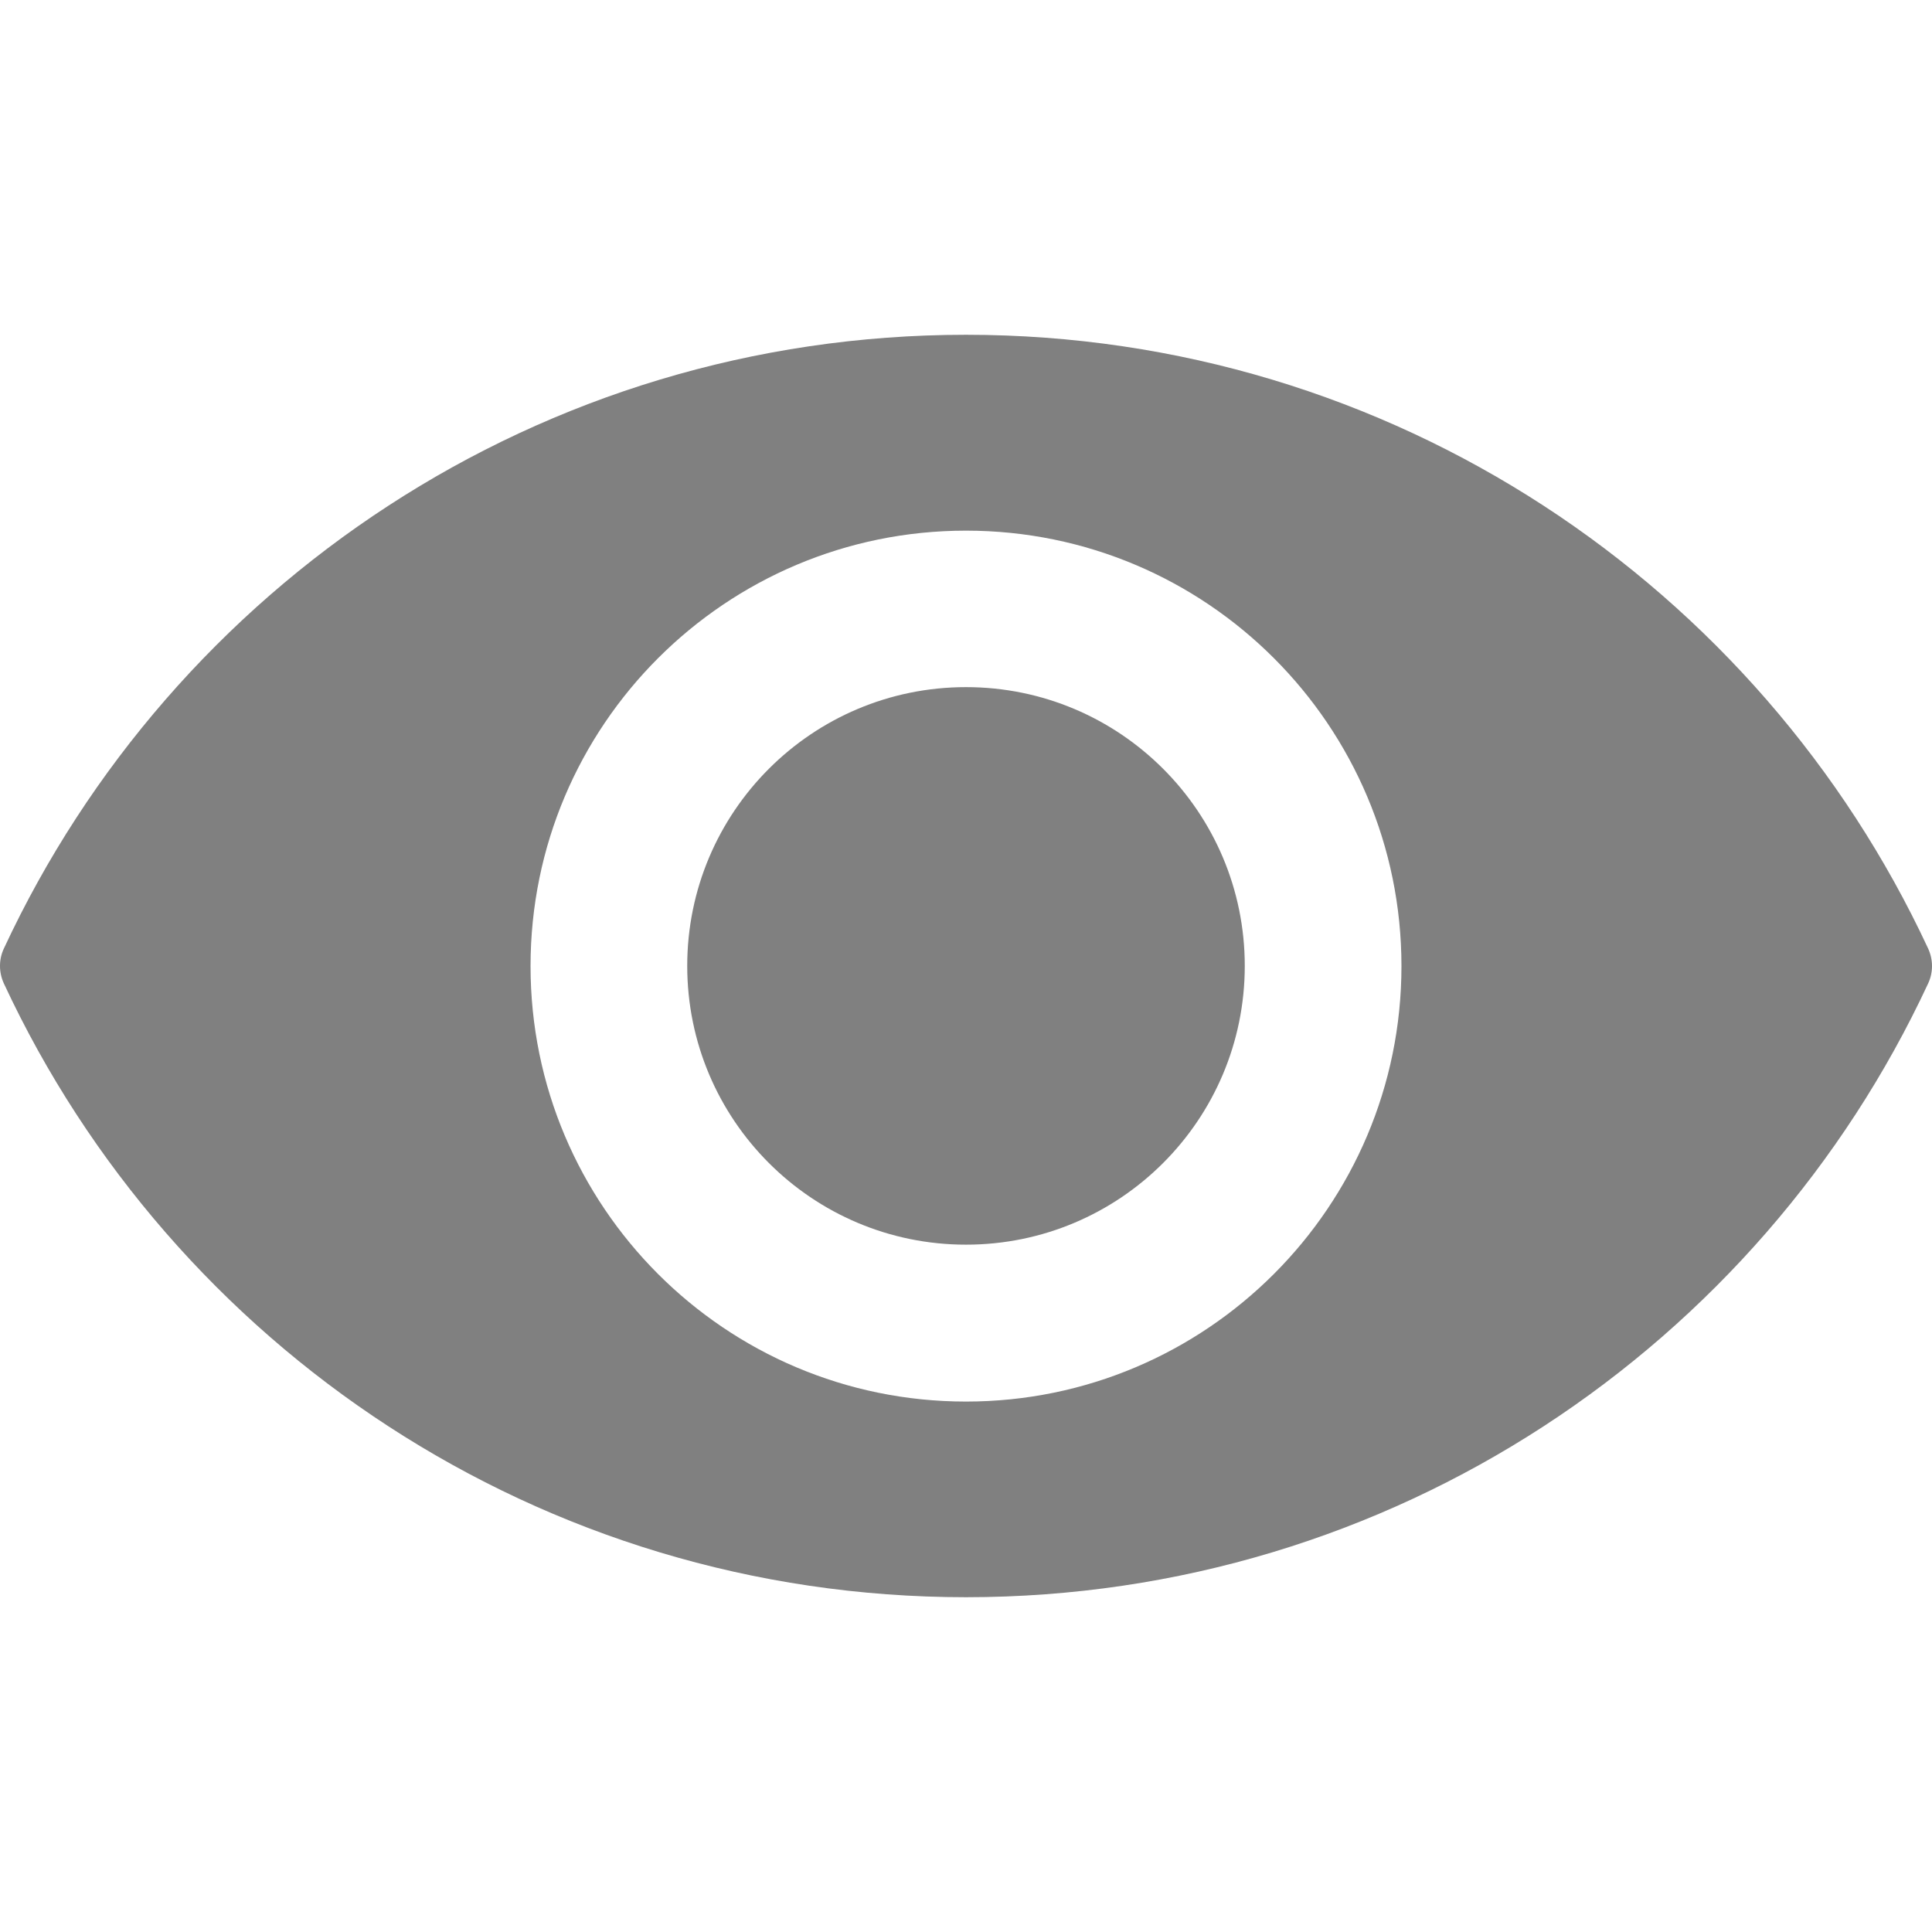
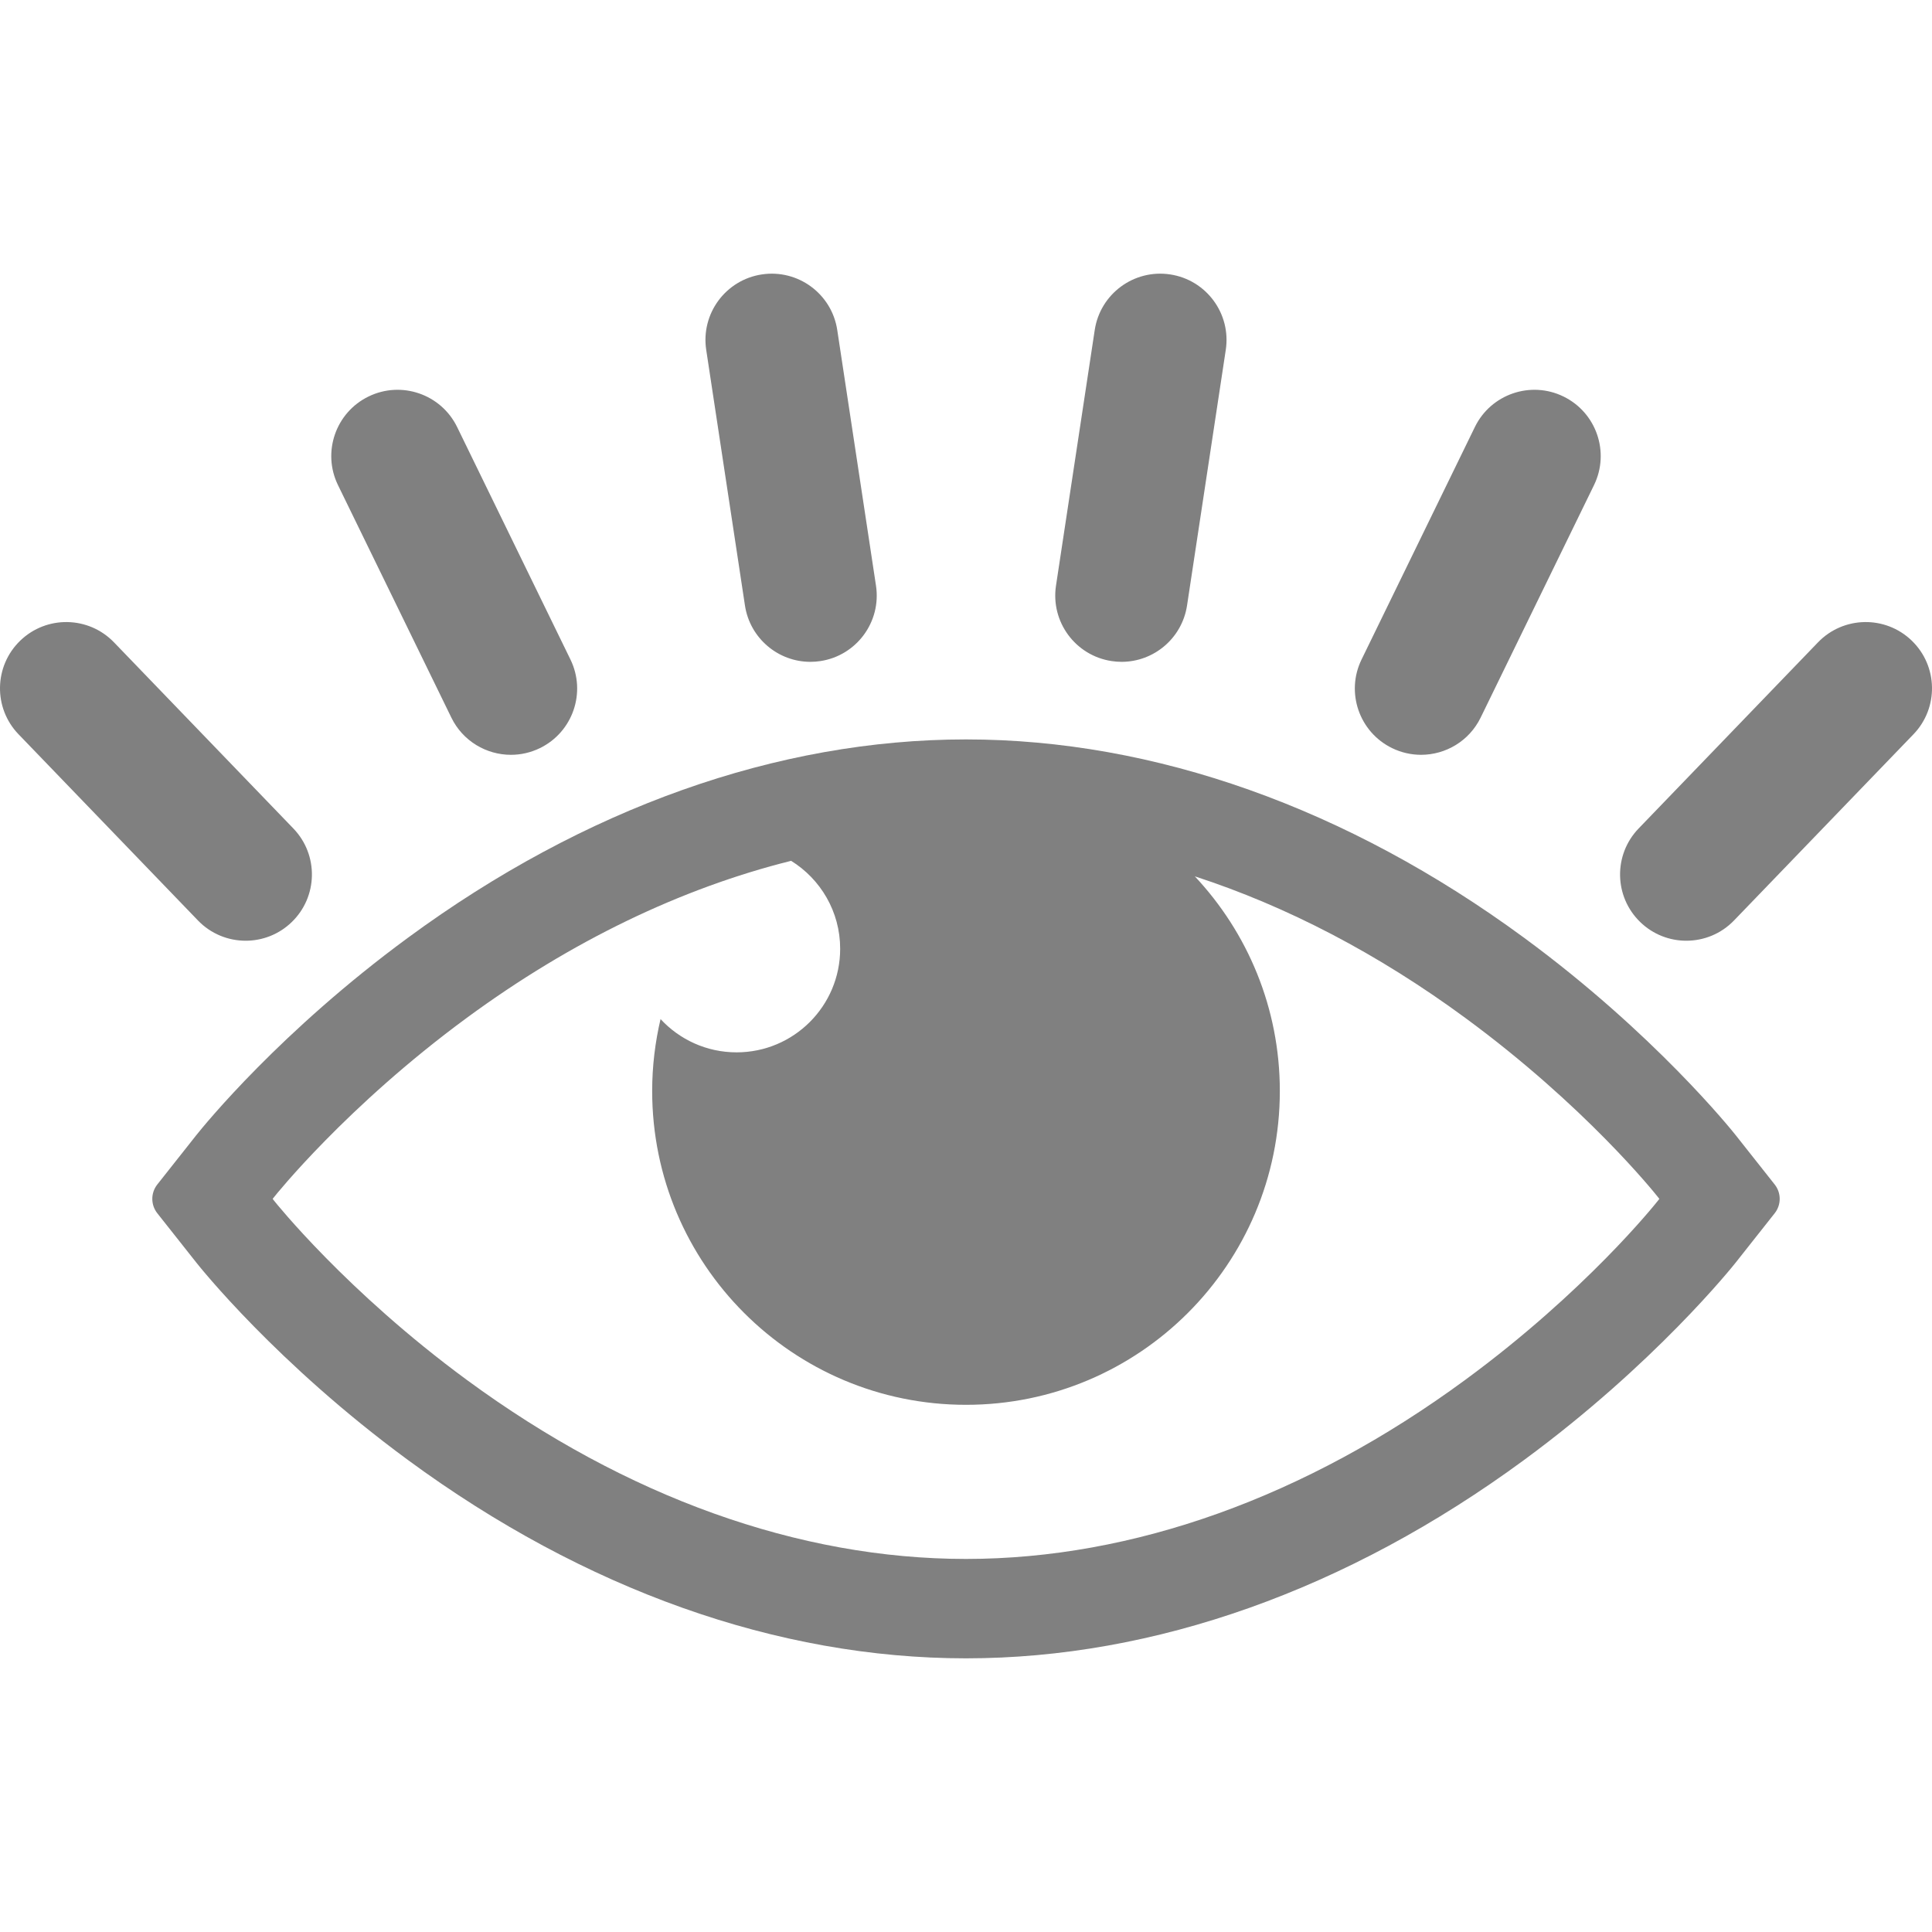
- <svg xmlns="http://www.w3.org/2000/svg" version="1.1" id="Capa_1" x="0px" y="0px" width="932.15px" height="932.15px" viewBox="0 0 932.15 932.15" style="enable-background:new 0 0 932.15 932.15;" xml:space="preserve">
+ <svg xmlns="http://www.w3.org/2000/svg" version="1.1" id="Capa_1" x="0px" y="0px" width="416.592px" height="416.592px" viewBox="0 0 416.592 416.592" style="enable-background:new 0 0 416.592 416.592;" xml:space="preserve">
  <g fill="grey">
-     <path d="M466.075,161.525c-205.6,0-382.8,121.2-464.2,296.1c-2.5,5.3-2.5,11.5,0,16.9c81.4,174.899,258.601,296.1,464.2,296.1   s382.8-121.2,464.2-296.1c2.5-5.3,2.5-11.5,0-16.9C848.875,282.725,671.675,161.525,466.075,161.525z M466.075,676.226   c-116.1,0-210.1-94.101-210.1-210.101c0-116.1,94.1-210.1,210.1-210.1c116.1,0,210.1,94.1,210.1,210.1   S582.075,676.226,466.075,676.226z" />
-     <circle cx="466.075" cy="466.025" r="134.5" />
+     <g>
+       <path d="M52.973,202.847c3.564,0,7.138-1.327,9.908-3.997c5.687-5.475,5.852-14.519,0.378-20.203l-38.678-40.139    c-5.476-5.683-14.524-5.851-20.206-0.377c-5.68,5.473-5.854,14.521-0.376,20.202l38.682,40.14    C45.483,201.384,49.227,202.847,52.973,202.847z" />
+       <path d="M97.321,154.729c2.474,5.078,7.559,8.03,12.85,8.03c2.105,0,4.234-0.465,6.255-1.447    c7.091-3.46,10.036-12.014,6.577-19.105L98.569,92.08c-3.459-7.092-12.016-10.039-19.104-6.583    c-7.096,3.459-10.045,12.013-6.587,19.104L97.321,154.729z" />
+       <path d="M160.632,130.559c1.076,7.08,7.168,12.152,14.109,12.152c0.716,0,1.436-0.054,2.159-0.165    c7.8-1.182,13.17-8.463,11.987-16.265l-8.352-55.12c-1.182-7.8-8.461-13.169-16.27-11.987    c-7.799,1.182-13.169,8.465-11.986,16.269L160.632,130.559z" />
+       <path d="M239.688,142.544c0.726,0.111,1.445,0.166,2.161,0.166c6.939,0,13.032-5.072,14.11-12.15l8.351-55.118    c1.184-7.804-4.188-15.087-11.986-16.269c-7.806-1.182-15.088,4.186-16.27,11.987l-8.352,55.117    C226.519,134.081,231.888,141.362,239.688,142.544z" />
+       <path d="M300.167,161.312c2.019,0.981,4.147,1.445,6.253,1.445c5.292,0,10.379-2.954,12.851-8.03l24.441-50.126    c3.459-7.092,0.509-15.645-6.587-19.104c-7.088-3.456-15.646-0.51-19.104,6.583l-24.434,50.13    C290.129,149.3,293.077,157.854,300.167,161.312z" />
+       <path d="M412.218,138.131c-5.681-5.473-14.729-5.306-20.207,0.375l-38.682,40.14c-5.474,5.684-5.309,14.728,0.38,20.204    c2.769,2.67,6.34,3.997,9.907,3.997c3.749,0,7.488-1.463,10.291-4.375l38.686-40.14    C418.071,152.652,417.898,143.605,412.218,138.131z" />
+       <path d="M374.261,244.769c-0.7-0.885-17.482-21.884-45.64-42.57c-38.075-27.974-79.684-42.76-120.326-42.76    c-40.646,0-82.254,14.786-120.324,42.76c-27.471,20.18-43.863,40.338-45.653,42.585l-8.398,10.623    c-1.438,1.818-1.438,4.385,0,6.203l8.403,10.626c0.694,0.88,17.341,21.791,45.646,42.583    c38.073,27.976,79.682,42.763,120.326,42.763c40.643,0,82.25-14.787,120.325-42.762c28.15-20.68,44.945-41.69,45.651-42.581    l8.401-10.63c1.438-1.817,1.438-4.384-0.001-6.201L374.261,244.769z M357.454,258.952c-0.622,0.789-15.579,19.542-41.521,38.595    c-34.369,25.255-71.595,38.604-107.637,38.604c-36.043,0-73.269-13.349-107.635-38.604    c-26.008-19.105-41.361-38.394-41.521-38.592l-0.348-0.444l0.354-0.447c0.152-0.195,15.507-19.484,41.514-38.592    c22.464-16.507,46.149-27.925,69.928-33.855c6.343,3.938,10.575,10.951,10.575,18.965c0,12.334-10,22.333-22.334,22.333    c-6.482,0-12.316-2.764-16.396-7.174c-1.168,4.981-1.807,10.169-1.807,15.507c0,37.373,30.297,67.669,67.67,67.669    c37.374,0,67.67-30.296,67.67-67.669c0-17.907-6.969-34.178-18.326-46.282c19.846,6.453,39.496,16.694,58.292,30.505    c25.94,19.055,40.898,37.809,41.521,38.597l0.349,0.442L357.454,258.952z" />
+     </g>
  </g>
  <g>
</g>
  <g>
</g>
  <g>
</g>
  <g>
</g>
  <g>
</g>
  <g>
</g>
  <g>
</g>
  <g>
</g>
  <g>
</g>
  <g>
</g>
  <g>
</g>
  <g>
</g>
  <g>
</g>
  <g>
</g>
  <g>
</g>
</svg>
